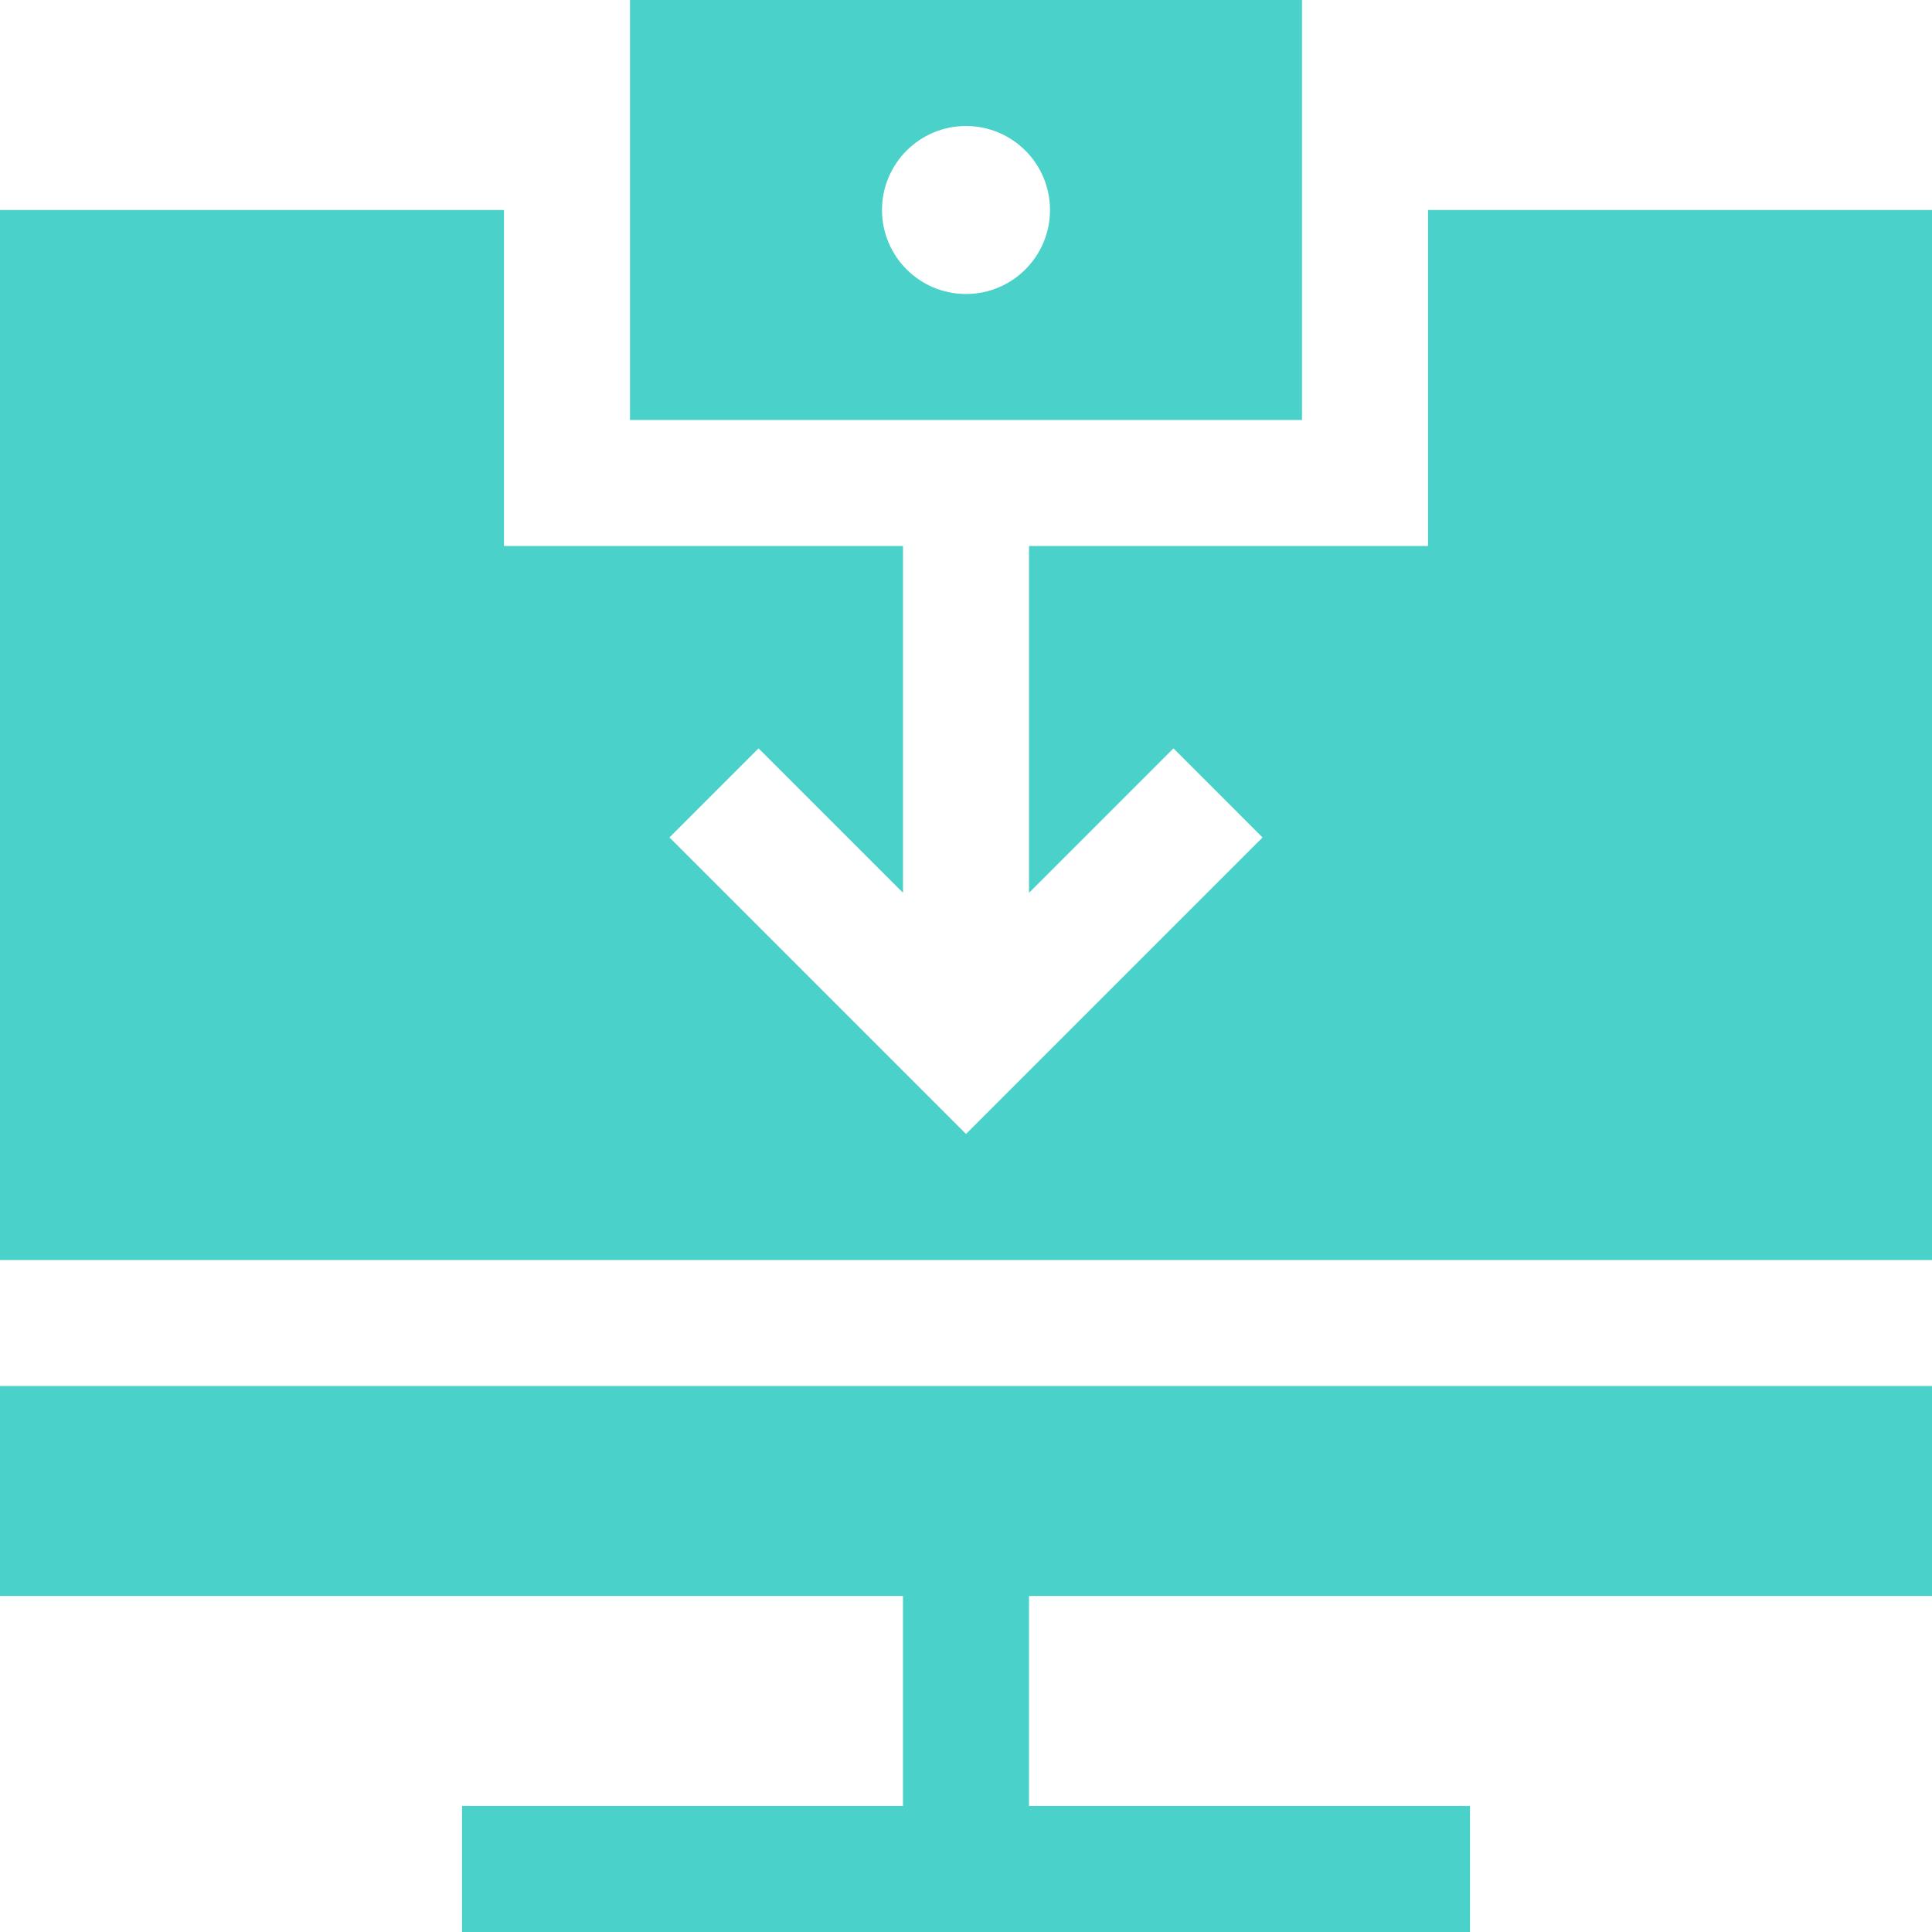
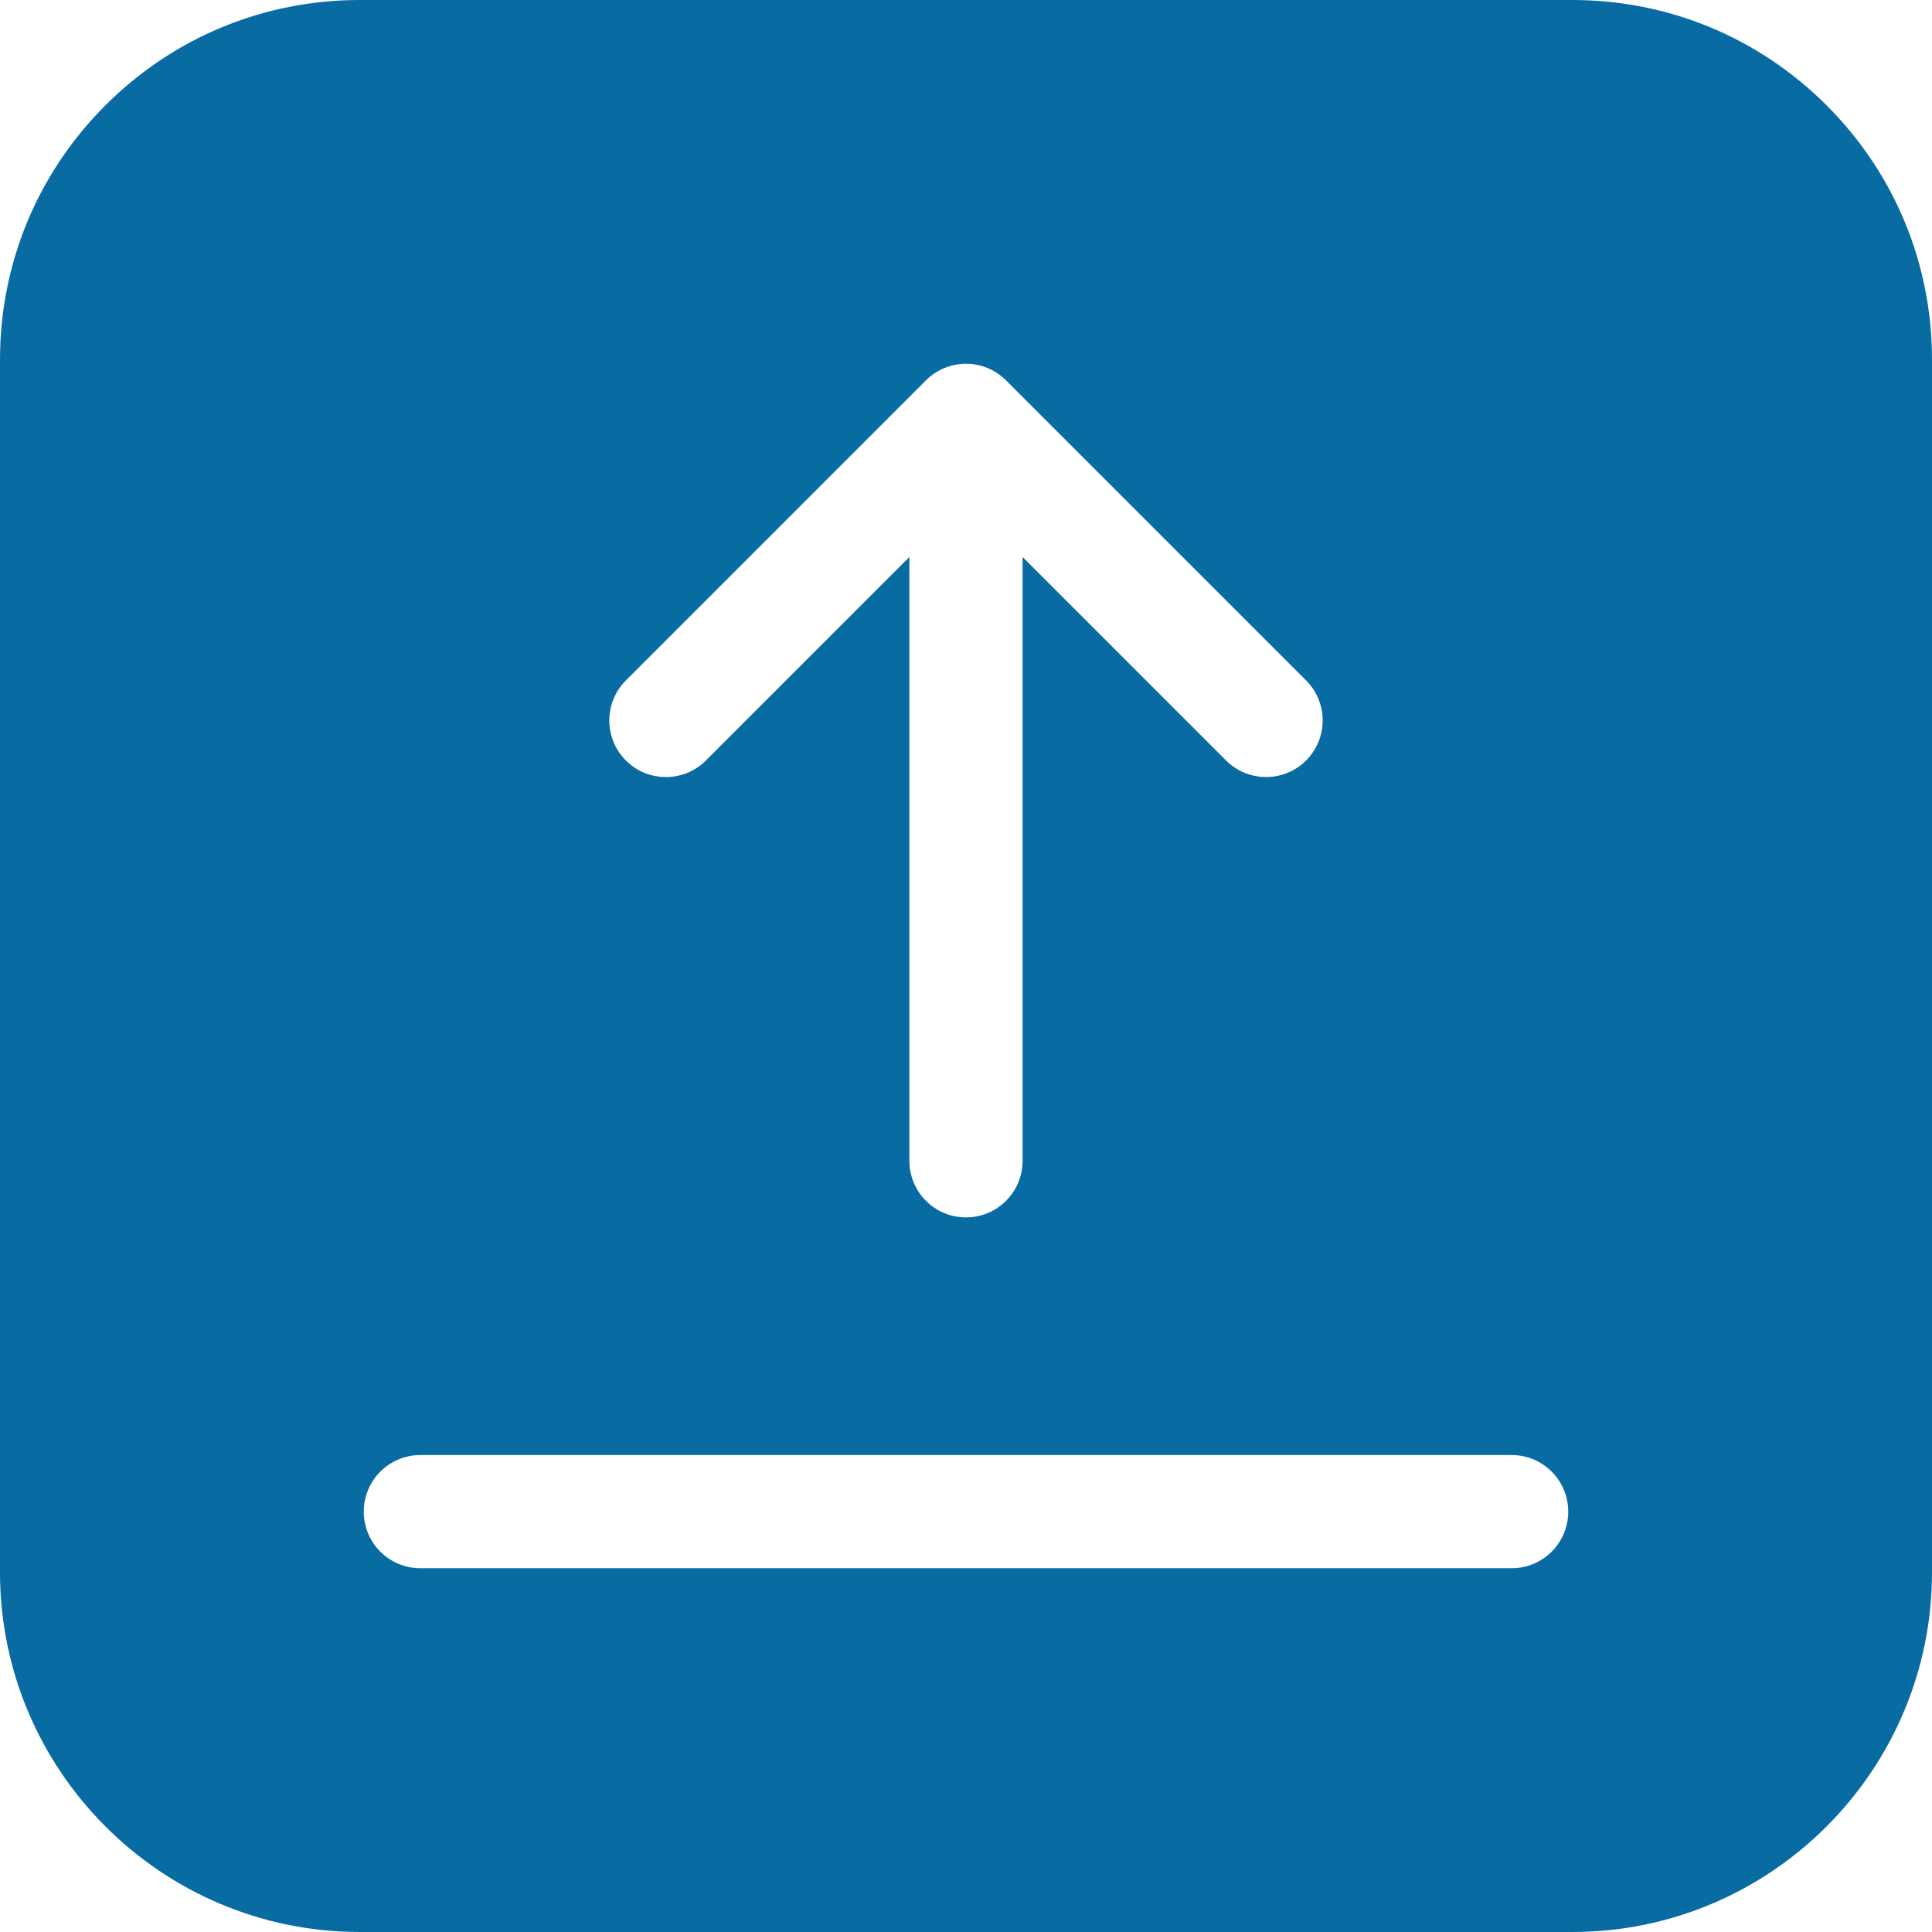
- <svg xmlns="http://www.w3.org/2000/svg" version="1.1" id="Capa_1" x="0px" y="0px" viewBox="0 0 460 460" style="enable-background:new 0 0 460 460;" xml:space="preserve" width="512px" height="512px">
+ <svg xmlns="http://www.w3.org/2000/svg" version="1.1" width="512" height="512" x="0" y="0" viewBox="0 0 512 512" style="enable-background:new 0 0 512 512" xml:space="preserve">
  <g>
-     <g id="XMLID_85_">
-       <polygon id="XMLID_86_" points="340,50 340,130 245,130 245,212.574 279.394,178.181 300.606,199.394 230,270 159.394,199.394    180.606,178.181 215,212.574 215,130 120,130 120,50 0,50 0,300 460,300 460,50  " data-original="#000000" class="active-path" data-old_color="#000000" fill="#49D1CA" />
-       <polygon id="XMLID_87_" points="0,380 215,380 215,430 110,430 110,460 350,460 350,430 245,430 245,380 460,380 460,330 0,330     " data-original="#000000" class="active-path" data-old_color="#000000" fill="#49D1CA" />
-       <path id="XMLID_88_" d="M310,0H150v100h160V0z M230,70c-11.046,0-20-8.954-20-20s8.954-20,20-20s20,8.954,20,20S241.046,70,230,70z   " data-original="#000000" class="active-path" data-old_color="#000000" fill="#49D1CA" />
+     <g>
+       <g>
+         <path d="M484.078,27.923C466.07,9.917,442.131,0.001,416.666,0.002L95.333,0C69.868,0.001,45.928,9.918,27.922,27.924    S0,69.87,0.002,95.333L0,416.667C0.002,469.233,42.769,512,95.334,512h321.332C469.232,512,512,469.233,512,416.666V95.336    C512,69.87,502.084,45.929,484.078,27.923z M165.864,180.323l79.527-79.53c2.813-2.813,6.629-4.394,10.606-4.394    c3.979,0,7.793,1.58,10.606,4.394l79.527,79.525c5.859,5.857,5.859,15.355,0.002,21.213c-5.859,5.857-15.355,5.859-21.215,0    l-53.922-53.922l0.002,160.018c0,8.284-6.715,15-15,15c-8.285,0-15-6.716-15-15l-0.003-160.012l-53.918,53.921    c-2.929,2.929-6.768,4.394-10.606,4.394c-3.84,0-7.678-1.464-10.607-4.394C160.006,195.679,160.006,186.182,165.864,180.323z     M400.601,415.6h-289.2c-8.283,0-15-6.716-15-15s6.717-15,15-15h289.201c8.283,0,15,6.716,15,15    C415.601,408.884,408.885,415.6,400.601,415.6z" fill="#086ca2" data-original="#000000" style="" />
+       </g>
    </g>
+     <g>
+ </g>
+     <g>
+ </g>
+     <g>
+ </g>
+     <g>
+ </g>
+     <g>
+ </g>
+     <g>
+ </g>
+     <g>
+ </g>
+     <g>
+ </g>
+     <g>
+ </g>
+     <g>
+ </g>
+     <g>
+ </g>
+     <g>
+ </g>
+     <g>
+ </g>
+     <g>
+ </g>
+     <g>
+ </g>
  </g>
</svg>
